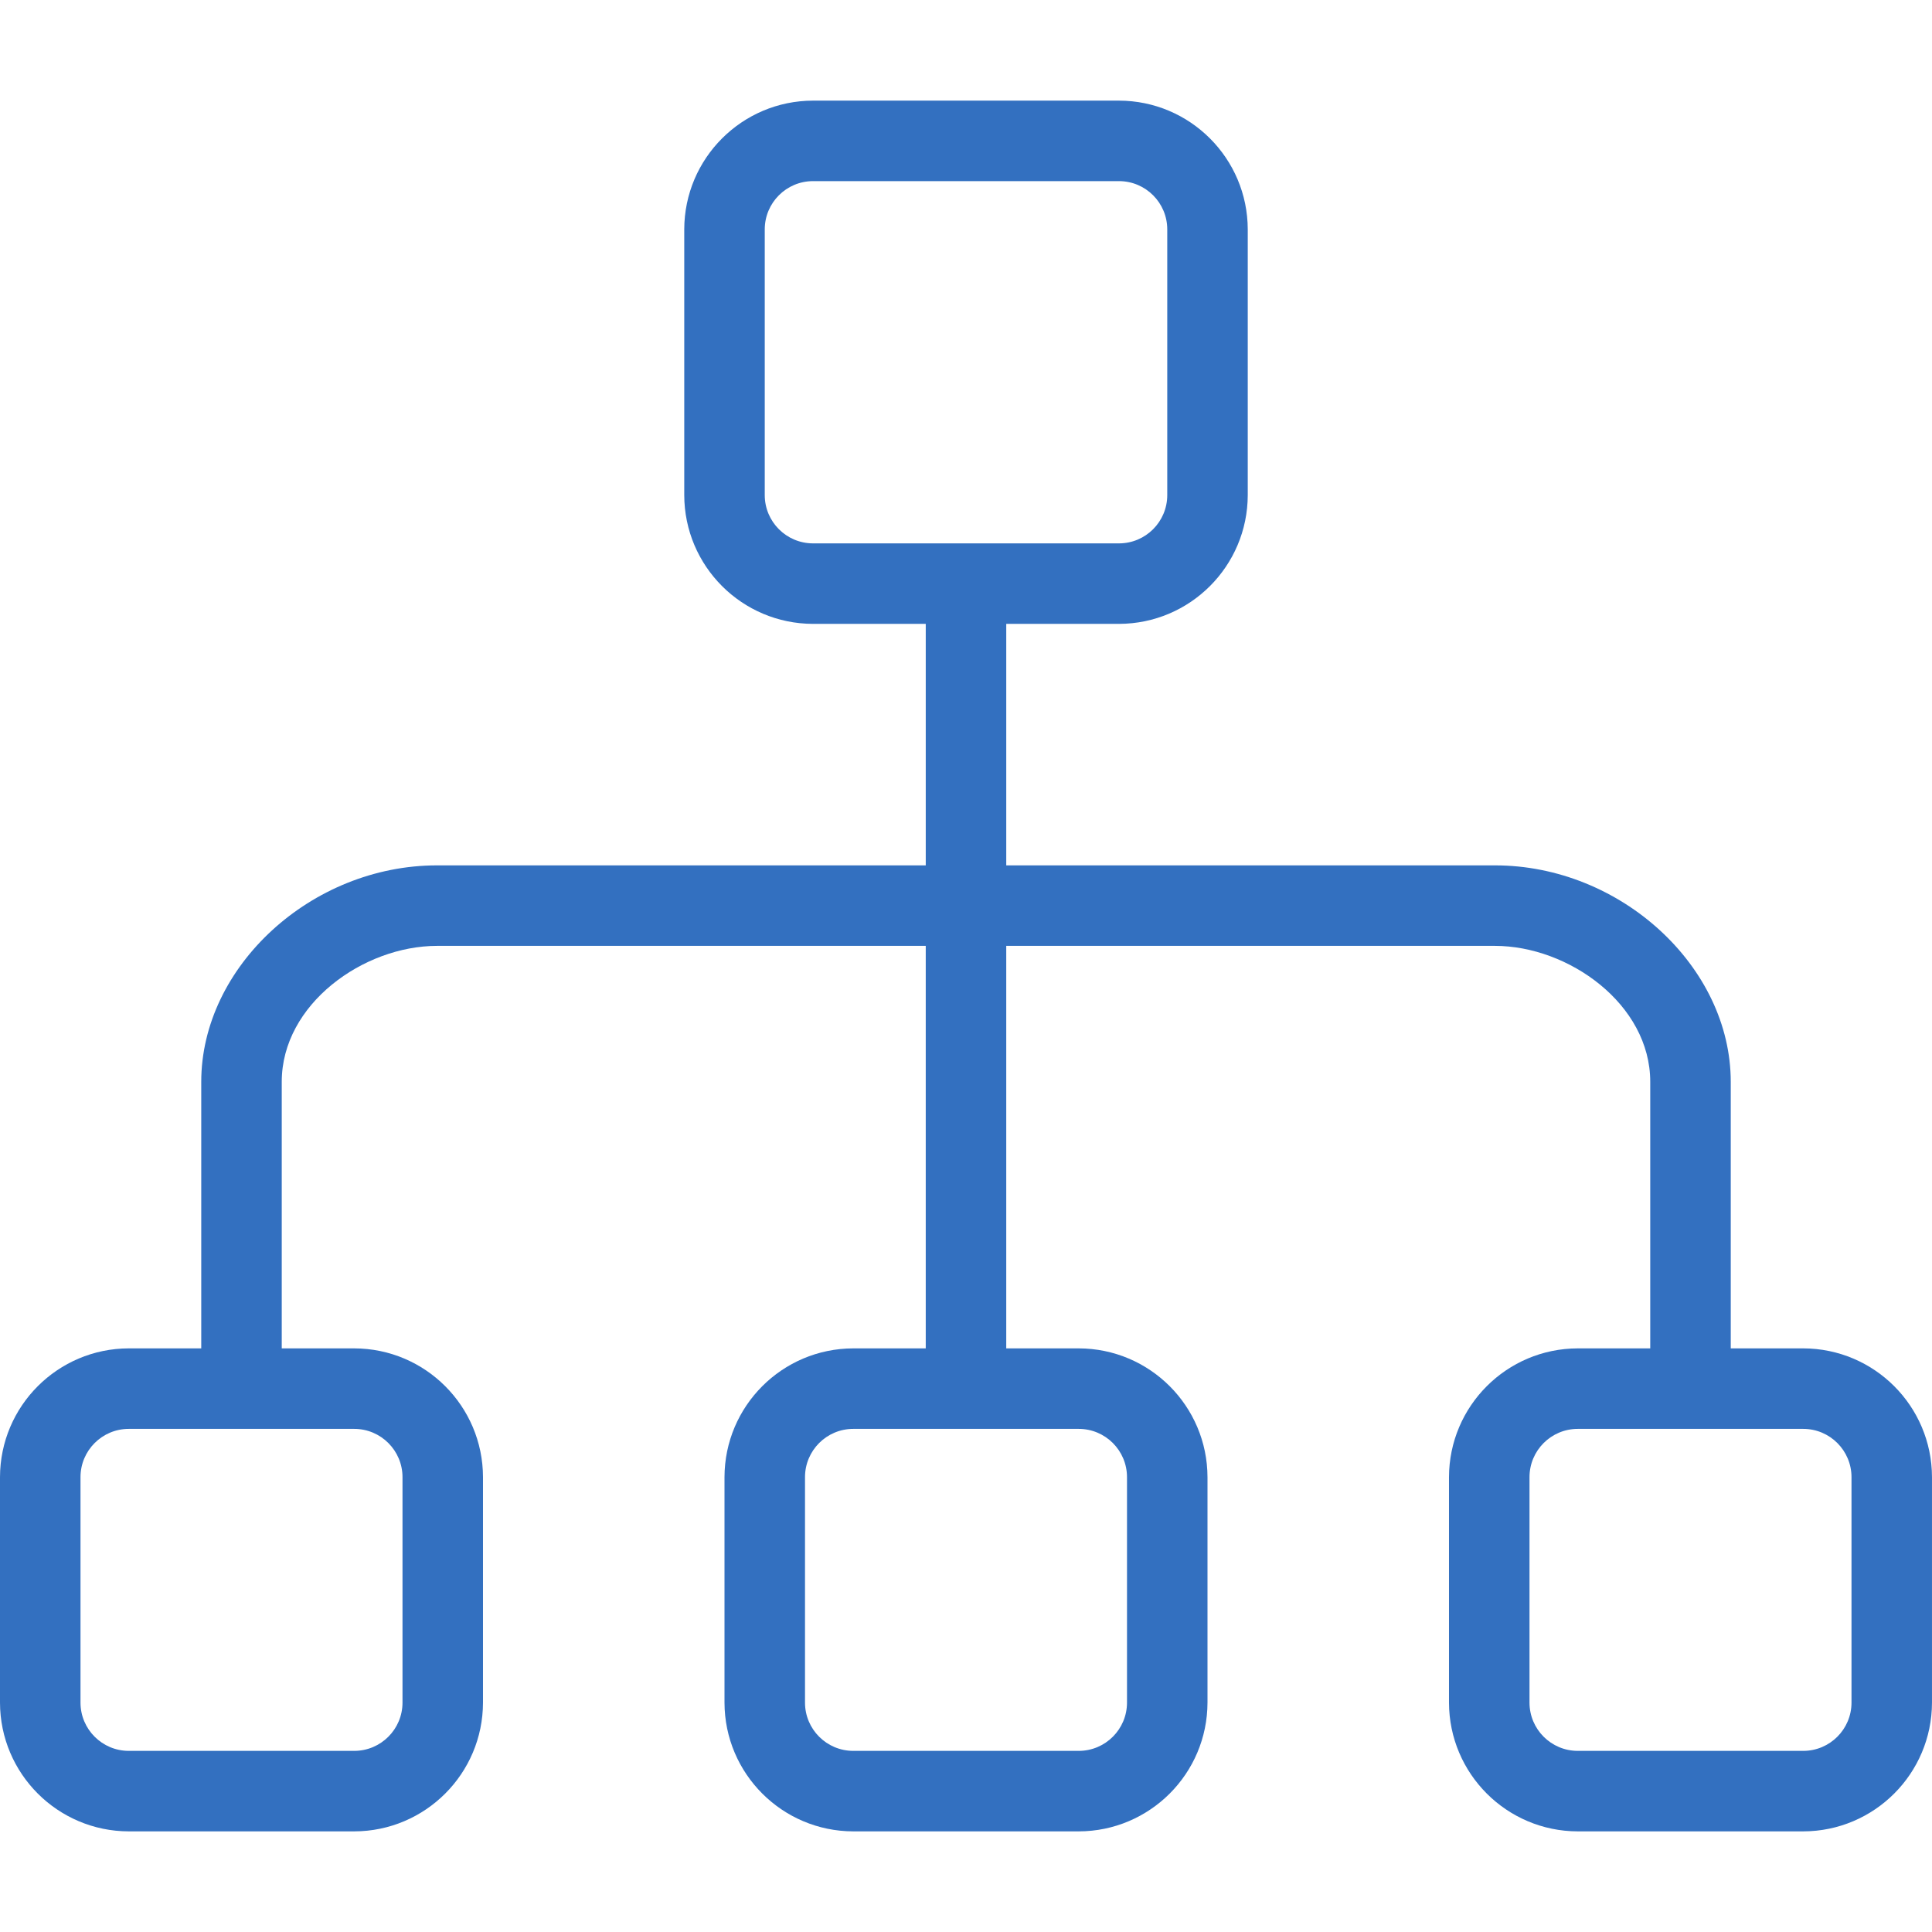
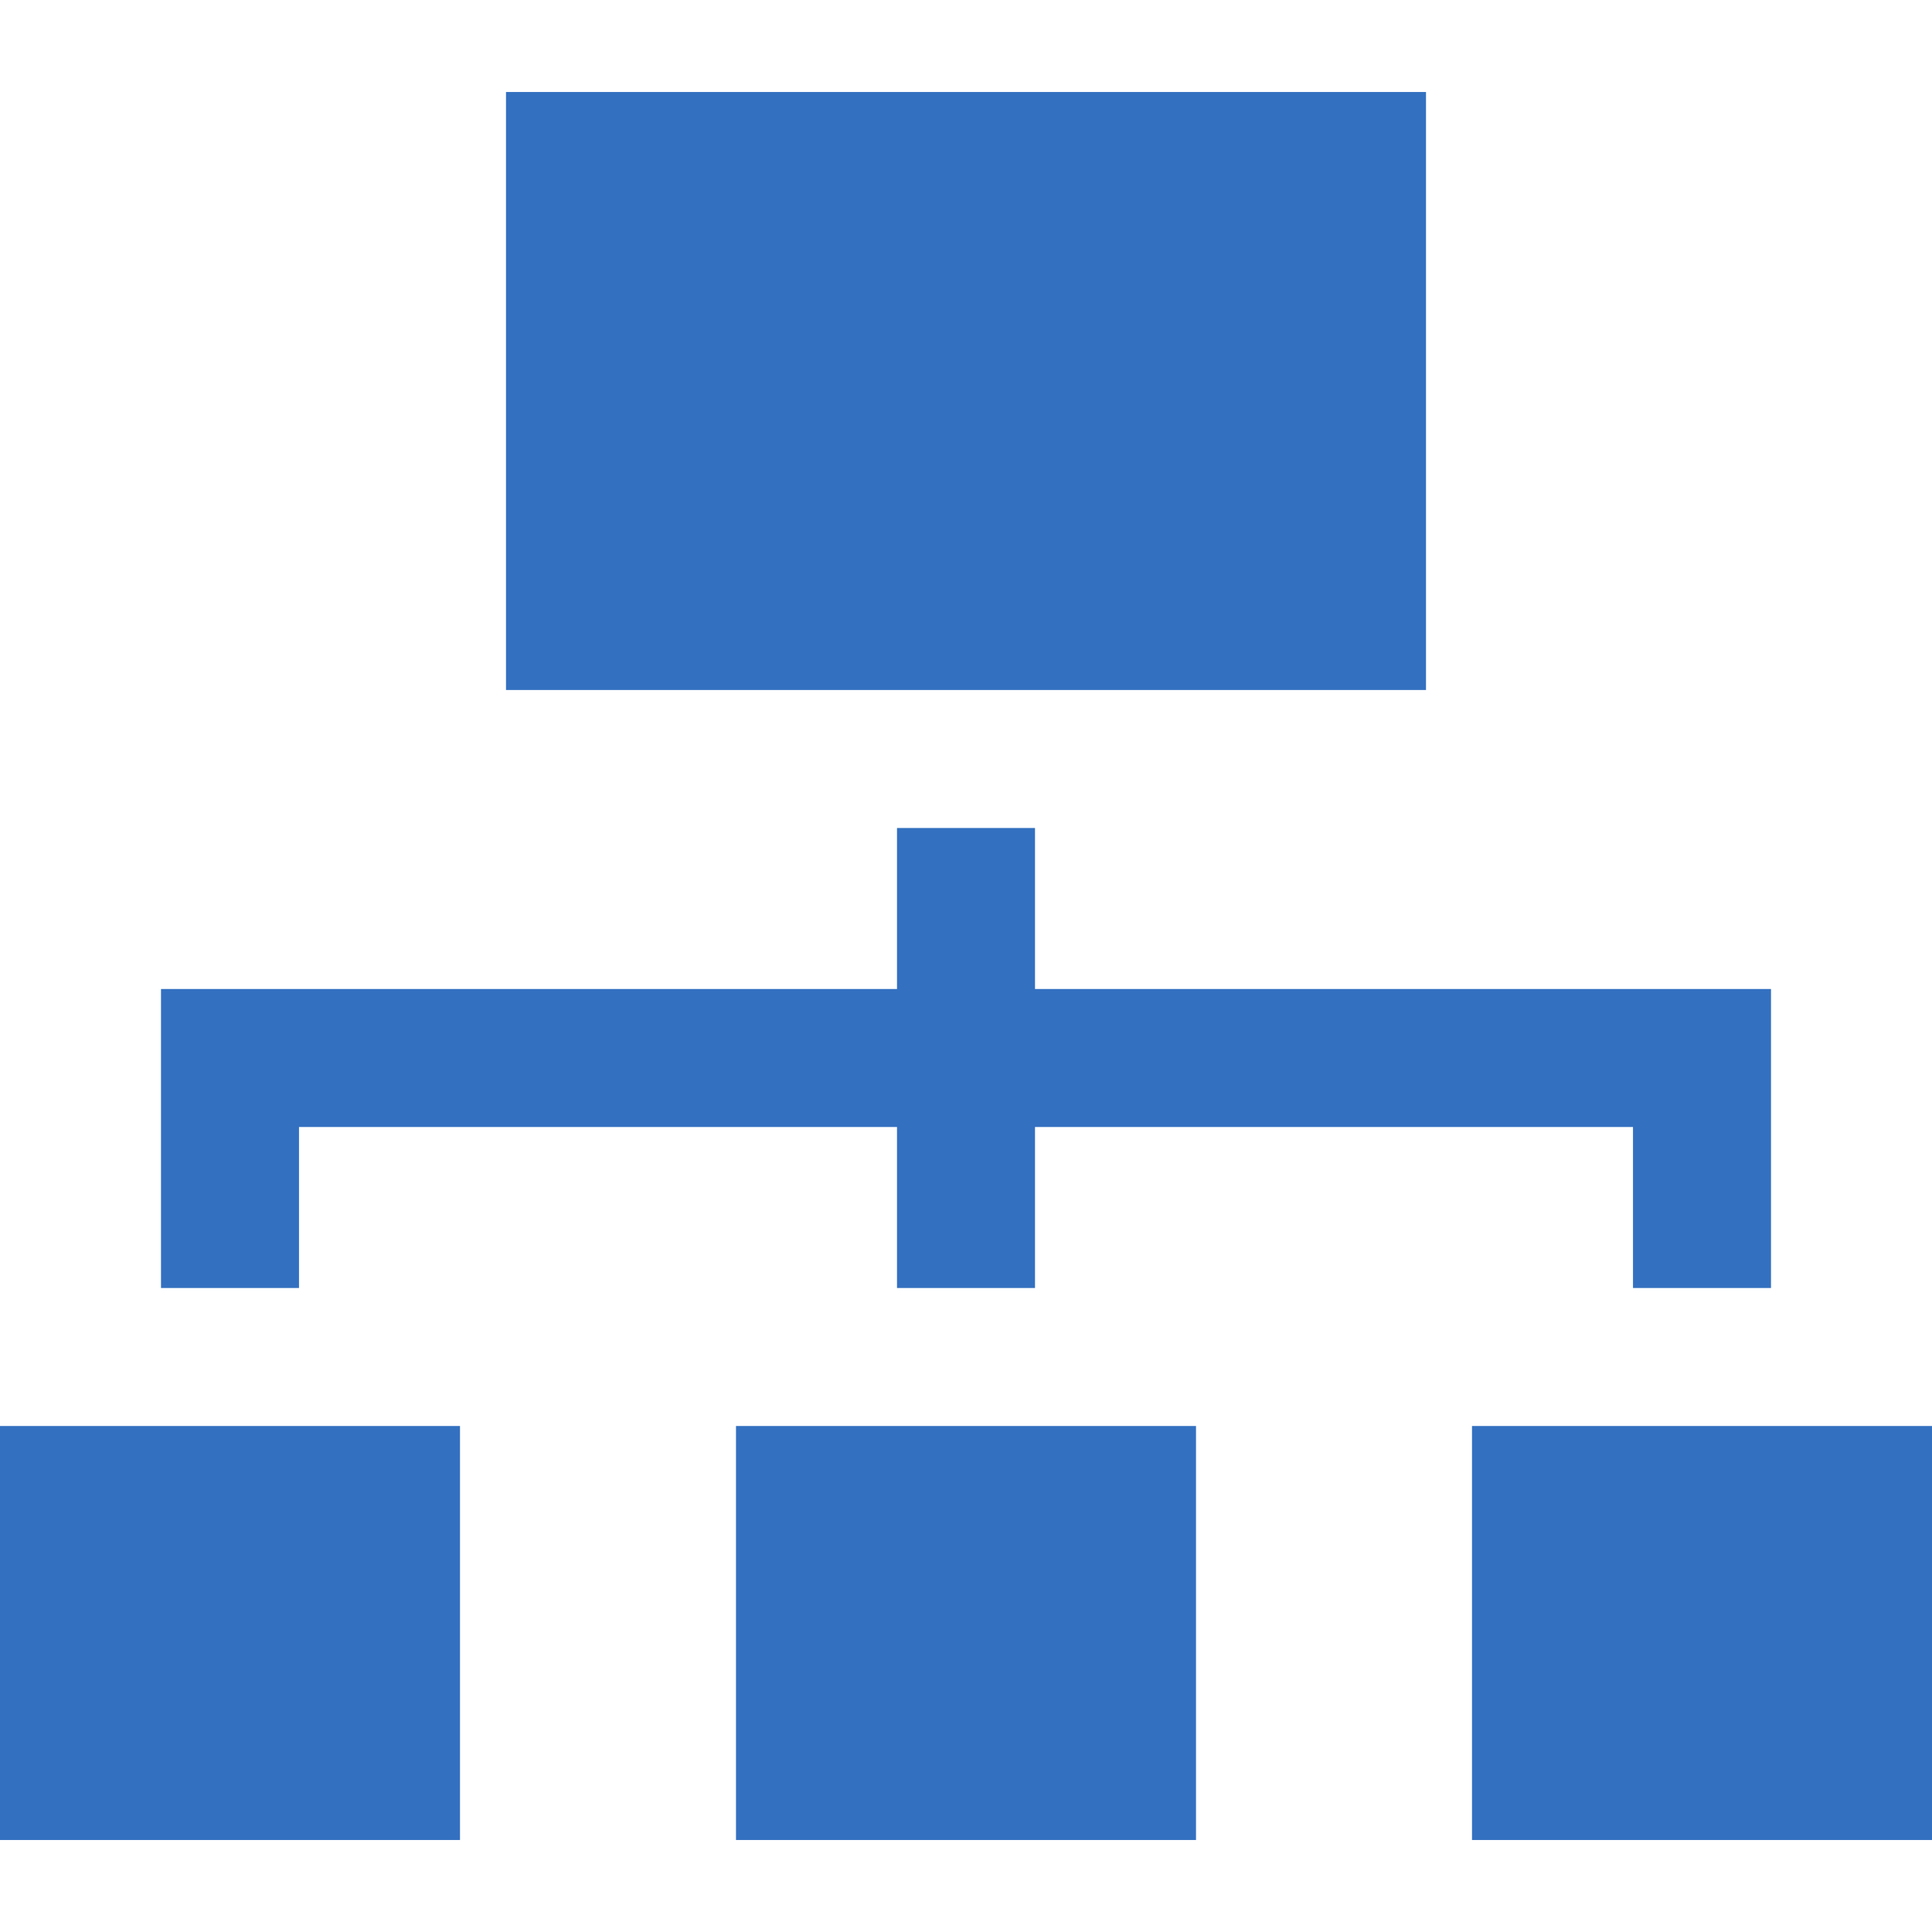
<svg xmlns="http://www.w3.org/2000/svg" version="1.1" id="Layer_1" x="0px" y="0px" viewBox="0 0 512 512" style="enable-background:new 0 0 512 512;" xml:space="preserve" width="512px" height="512px">
  <g>
    <g>
-       <path d="M477.867,357.333h-19.2v-70.635c0-30.56-29.195-57.365-62.475-57.365H266.667v-64h29.867    c18.837-0.035,34.098-15.297,34.133-34.133V60.8c-0.035-18.837-15.297-34.098-34.133-34.133h-81.067    c-18.837,0.035-34.098,15.297-34.133,34.133v70.4c0.035,18.837,15.297,34.098,34.133,34.133h29.867v64H115.808    c-33.28,0-62.475,26.805-62.475,57.365v70.635h-19.2C15.297,357.369,0.035,372.63,0,391.467V451.2    c0.035,18.837,15.297,34.098,34.133,34.133h59.733c18.837-0.035,34.098-15.297,34.133-34.133v-59.733    c-0.035-18.837-15.297-34.098-34.133-34.133h-19.2v-70.635c0-20.629,21.717-36.032,41.141-36.032h129.525v106.667h-19.2    c-18.837,0.035-34.098,15.297-34.133,34.133V451.2c0.035,18.837,15.297,34.098,34.133,34.133h59.733    c18.837-0.035,34.098-15.297,34.133-34.133v-59.733c-0.035-18.837-15.297-34.098-34.133-34.133h-19.2V250.667h129.525    c19.424,0,41.141,15.403,41.141,36.032v70.635h-19.2c-18.837,0.035-34.098,15.297-34.133,34.133V451.2    c0.035,18.837,15.297,34.098,34.133,34.133h59.733c18.837-0.035,34.098-15.297,34.133-34.133v-59.733    C511.965,372.63,496.703,357.369,477.867,357.333z M93.867,378.667c7.069,0,12.8,5.731,12.8,12.8V451.2    c0,7.069-5.731,12.8-12.8,12.8H34.133c-7.069,0-12.8-5.731-12.8-12.8v-59.733c0-7.069,5.731-12.8,12.8-12.8H93.867z     M285.867,378.667c7.069,0,12.8,5.731,12.8,12.8V451.2c0,7.069-5.731,12.8-12.8,12.8h-59.733c-7.069,0-12.8-5.731-12.8-12.8    v-59.733c0-7.069,5.731-12.8,12.8-12.8H285.867z M215.467,144c-7.069,0-12.8-5.731-12.8-12.8V60.8c0-7.069,5.731-12.8,12.8-12.8    h81.067c7.069,0,12.8,5.731,12.8,12.8v70.4c0,7.069-5.731,12.8-12.8,12.8H215.467z M490.667,451.2c0,7.069-5.731,12.8-12.8,12.8    h-59.733c-7.069,0-12.8-5.731-12.8-12.8v-59.733c0-7.069,5.731-12.8,12.8-12.8h59.733c7.069,0,12.8,5.731,12.8,12.8V451.2z" fill="#3370c0" />
+       <rect x="134.095" y="24.381" width="243.81" height="158.476" fill="#3370c0" />
+     </g>
+   </g>
+   <g>
+     <g>
+       <rect x="390.095" y="377.905" width="121.905" height="109.714" fill="#3370c0" />
+     </g>
+   </g>
+   <g>
+     <g>
+       <rect x="195.048" y="377.905" width="121.905" height="109.714" fill="#3370c0" />
+     </g>
+   </g>
+   <g>
+     <g>
+       <rect y="377.905" width="121.905" height="109.714" fill="#3370c0" />
+     </g>
+   </g>
+   <g>
+     <g>
+       <polygon points="274.286,262.095 274.286,219.429 237.714,219.429 237.714,262.095 42.667,262.095 42.667,341.333 79.238,341.333     79.238,298.667 237.714,298.667 237.714,341.333 274.286,341.333 274.286,298.667 432.762,298.667 432.762,341.333     469.333,341.333 469.333,262.095   " fill="#3370c0" />
    </g>
  </g>
  <g>
</g>
  <g>
</g>
  <g>
</g>
  <g>
</g>
  <g>
</g>
  <g>
</g>
  <g>
</g>
  <g>
</g>
  <g>
</g>
  <g>
</g>
  <g>
</g>
  <g>
</g>
  <g>
</g>
  <g>
</g>
  <g>
</g>
</svg>
